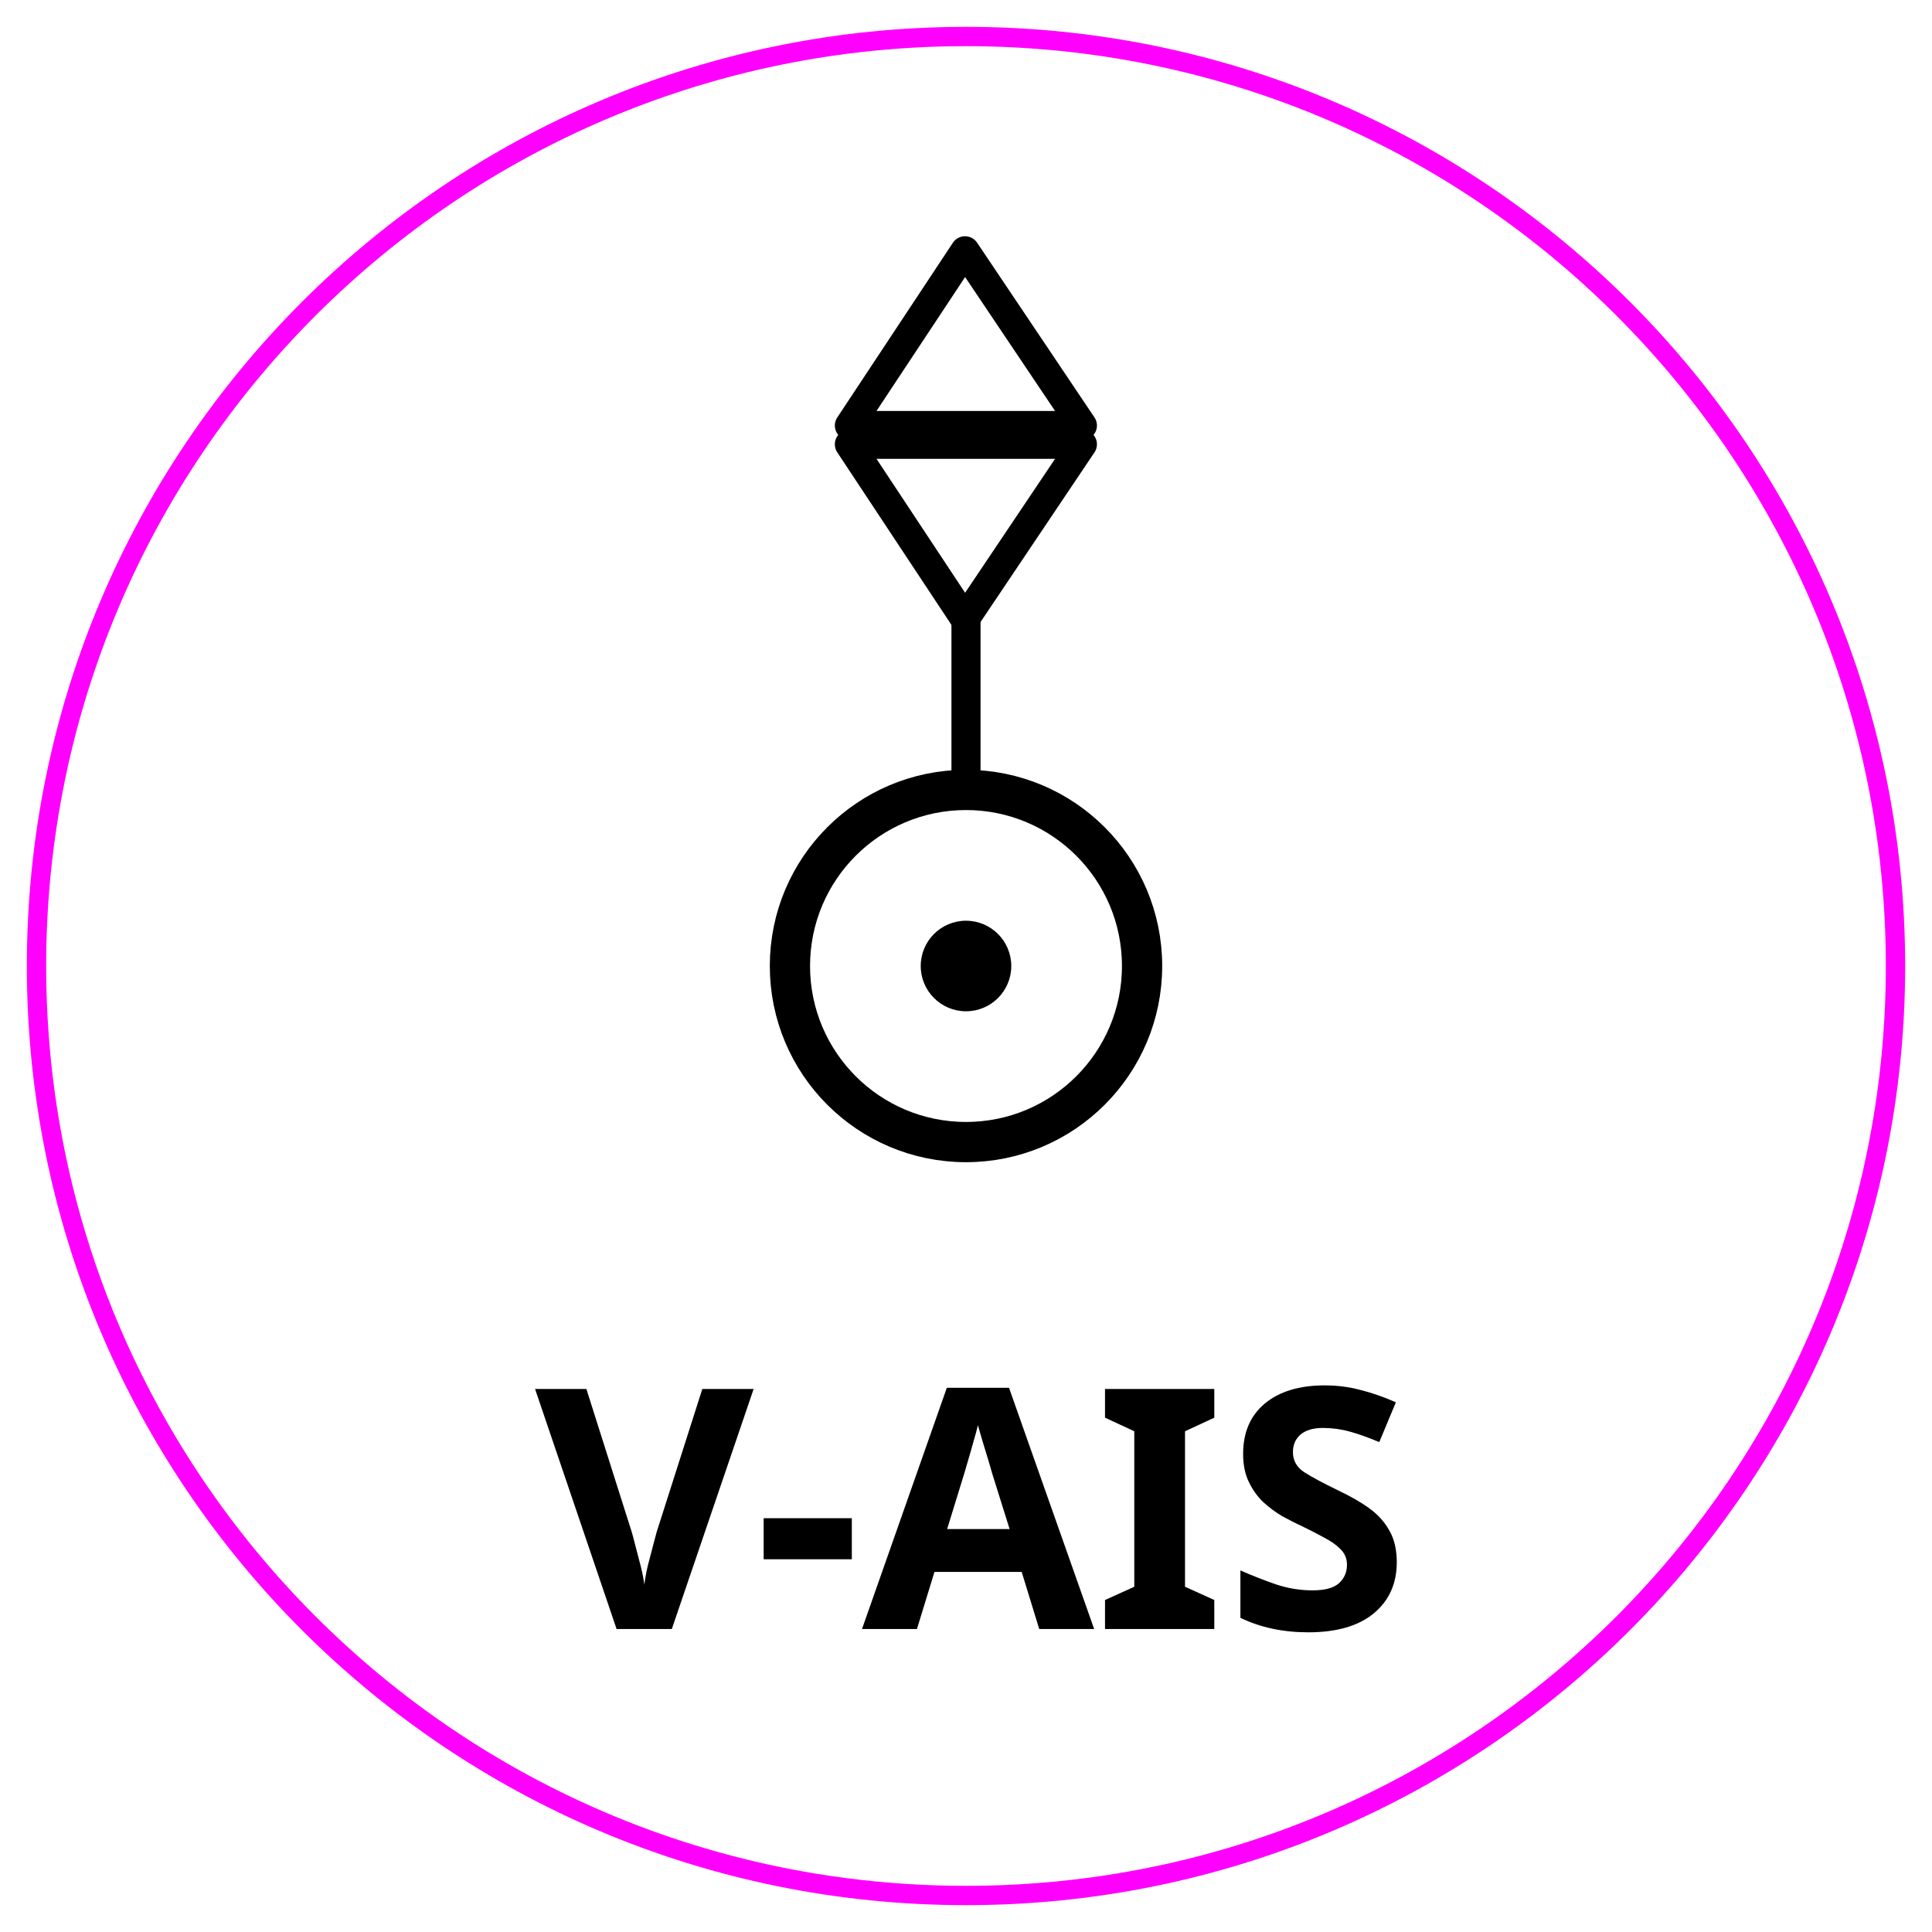
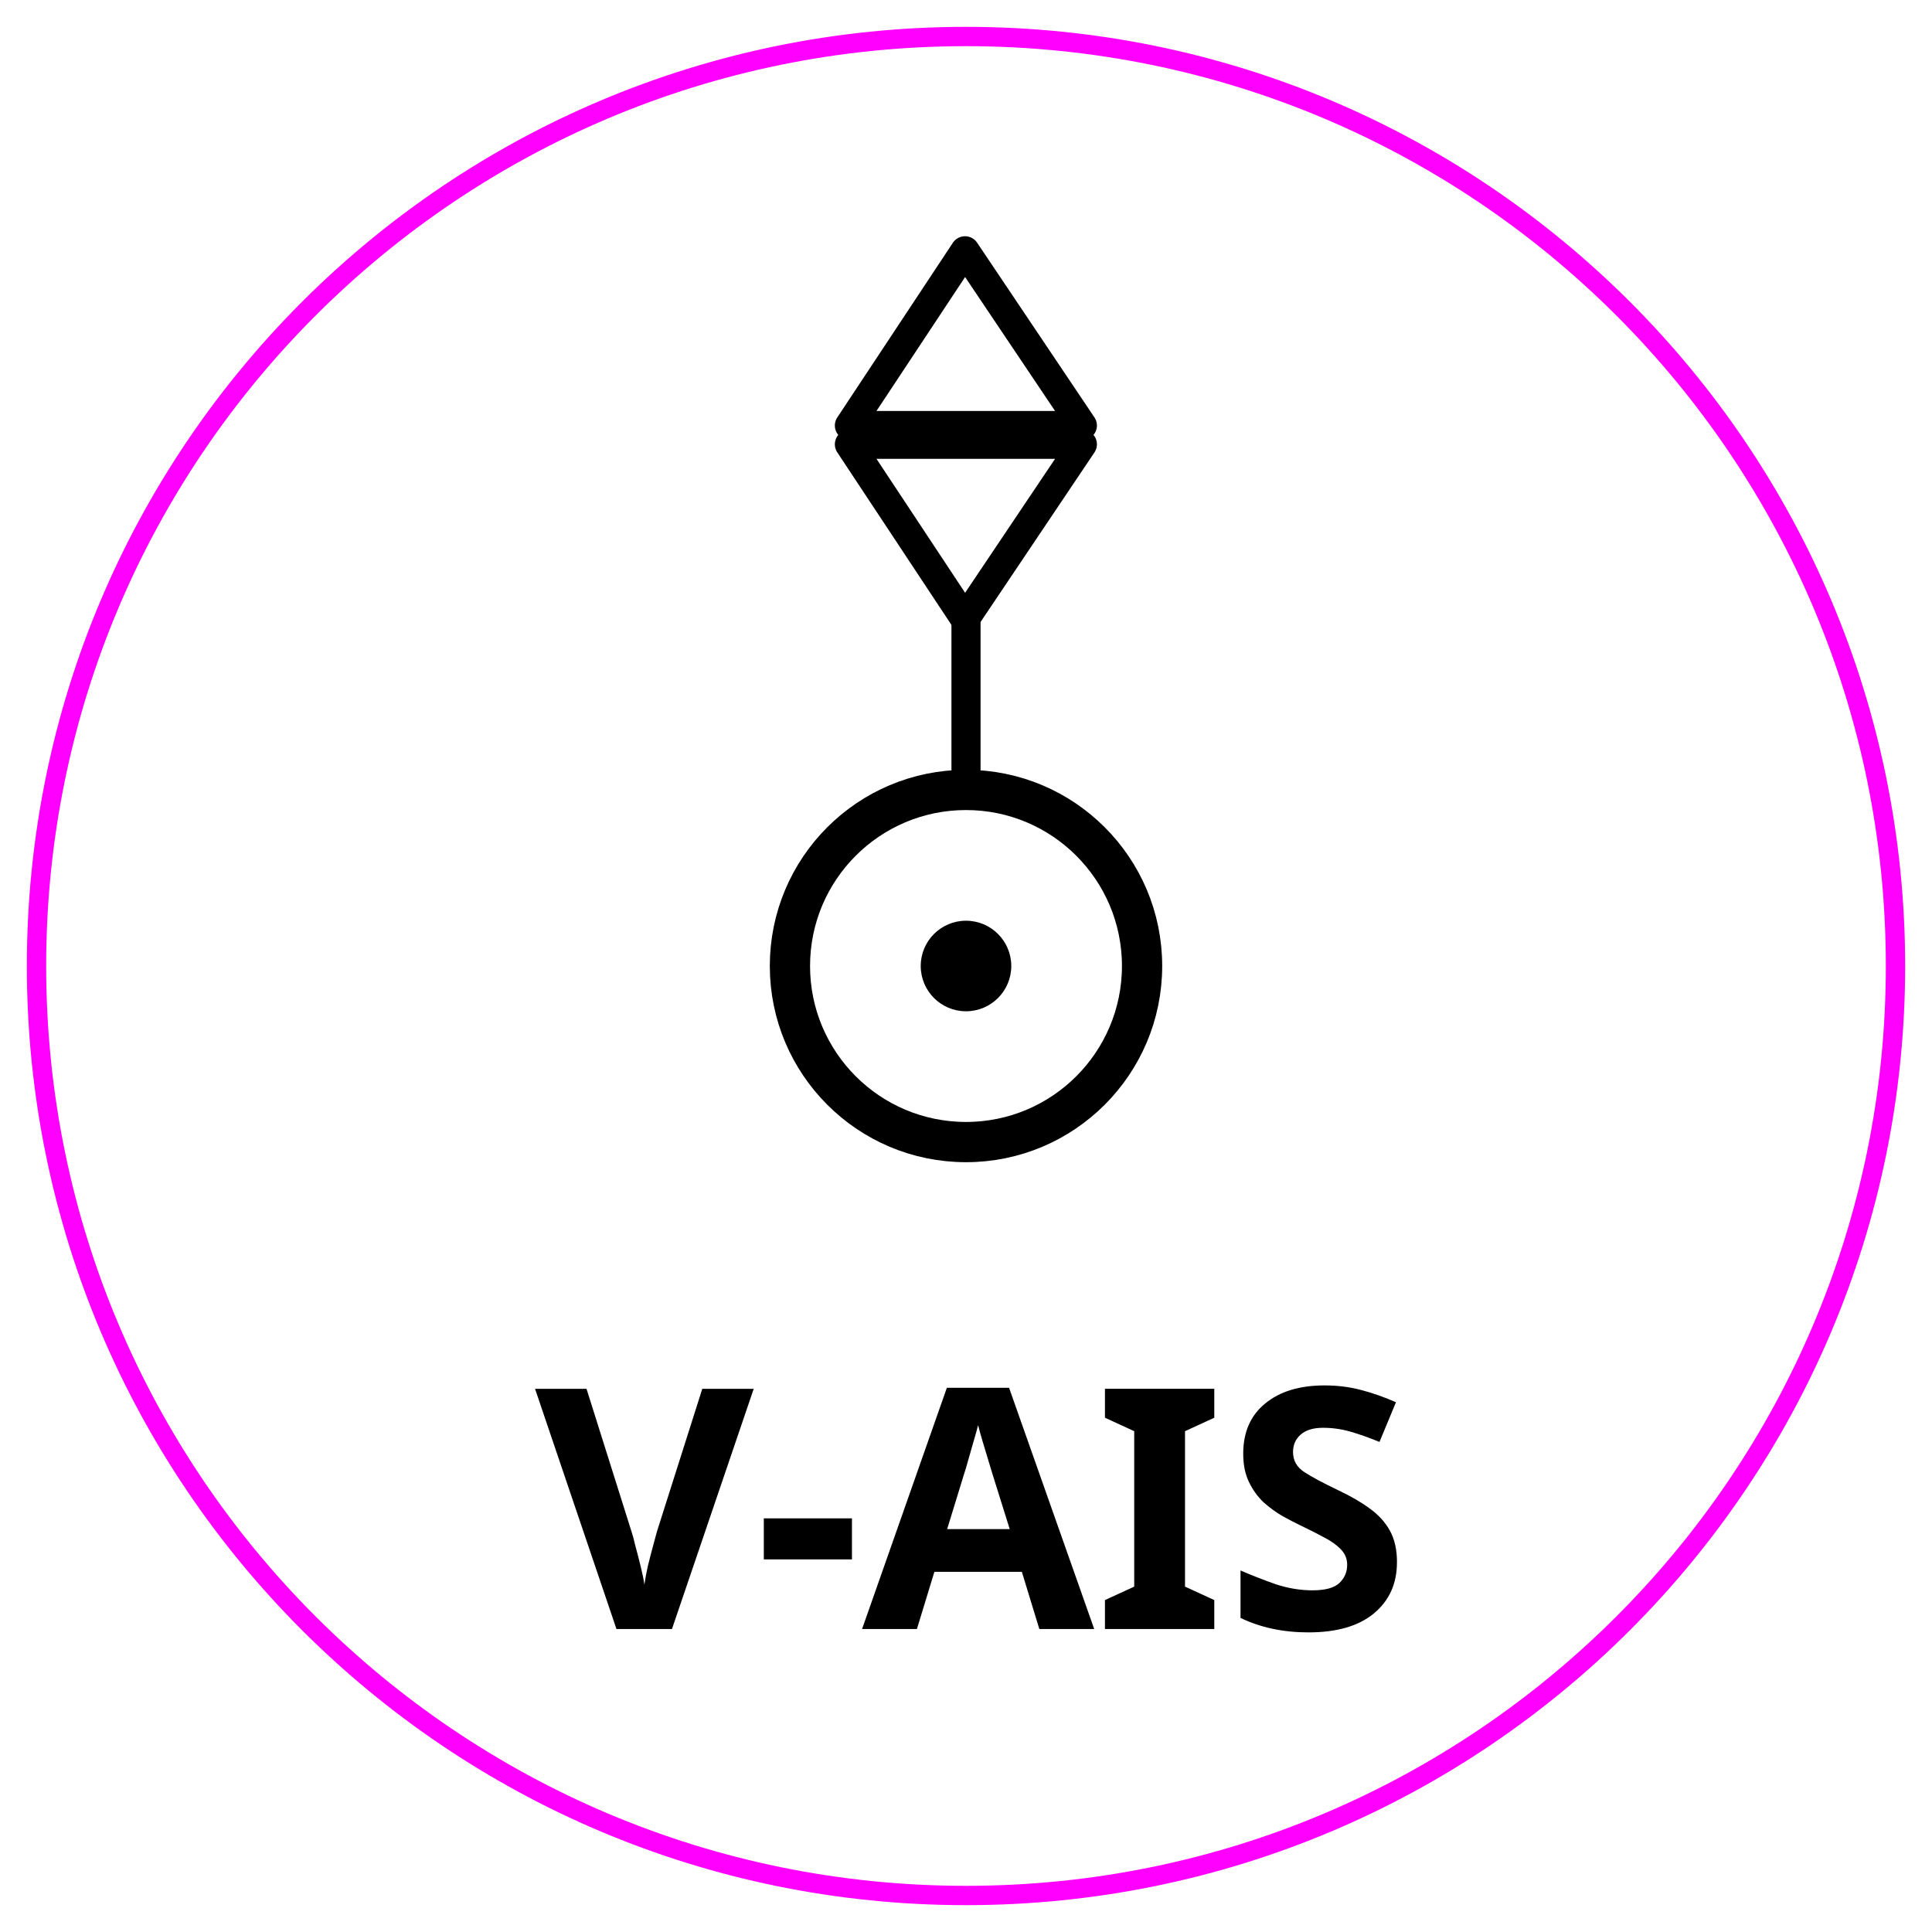
- <svg xmlns="http://www.w3.org/2000/svg" xmlns:xlink="http://www.w3.org/1999/xlink" version="1.0" width="100" height="100" id="svg1" xml:space="preserve">
+ <svg xmlns="http://www.w3.org/2000/svg" version="1.0" width="100" height="100" id="svg1" xml:space="preserve">
  <defs id="defs1">
    <symbol id="dashicons-set.svg:arrow-down" viewBox="0 0 20 20">
      <path d="M 15,8 10.97,14 7,8 Z" id="path28" />
    </symbol>
  </defs>
  <g transform="matrix(0.3848826,0,0,0.3848826,-7.732387,-26.97652)" id="g1" style="stroke-width:2.598;stroke-dasharray:none;stroke:#ff00ff;stroke-opacity:1">
    <circle cx="150" cy="200" r="125" stroke="#d400d4" stroke-width="2.5" fill="none" id="circle1" style="stroke-width:2.598;stroke-dasharray:none;stroke:#ff00ff;stroke-opacity:1" />
  </g>
  <g id="g2" transform="matrix(0.5207685,0,0,0.5207685,34.37694,34.37694)">
    <circle r="4.5" cy="30" cx="30" style="fill:#000000;fill-opacity:1;stroke:none" id="circle1-3" />
    <circle r="17.5" cy="30" cx="30" style="fill:none;stroke:#000000;stroke-width:4;stroke-opacity:1" id="circle2" />
  </g>
-   <text style="font-weight:600;font-size:17.413px;line-height:0px;font-family:'Noto Sans';-inkscape-font-specification:'Noto Sans, Semi-Bold';fill:#000000;stroke-width:16.454;stroke-linejoin:round;stroke-miterlimit:100" x="27.694" y="84.318" id="text6">V</text>
-   <text style="font-weight:600;font-size:17.413px;line-height:0px;font-family:'Noto Sans';-inkscape-font-specification:'Noto Sans, Semi-Bold';fill:#000000;stroke-width:16.454;stroke-linejoin:round;stroke-miterlimit:100" x="39.012" y="84.318" id="text5">-</text>
-   <text style="font-weight:600;font-size:17.413px;line-height:0px;font-family:'Noto Sans';-inkscape-font-specification:'Noto Sans, Semi-Bold';fill:#000000;stroke-width:16.454;stroke-linejoin:round;stroke-miterlimit:100" x="44.619" y="84.318" id="text4">A</text>
-   <text style="font-weight:600;font-size:17.413px;line-height:0px;font-family:'Noto Sans';-inkscape-font-specification:'Noto Sans, Semi-Bold';fill:#000000;stroke-width:16.454;stroke-linejoin:round;stroke-miterlimit:100" x="56.634" y="84.318" id="text3">I</text>
-   <text style="font-weight:600;font-size:17.413px;line-height:0px;font-family:'Noto Sans';-inkscape-font-specification:'Noto Sans, Semi-Bold';fill:#000000;stroke-width:16.454;stroke-linejoin:round;stroke-miterlimit:100" x="63.408" y="84.318" id="text1">S</text>
-   <use xlink:href="#dashicons-set.svg:arrow-down" width="20" height="20" style="fill:none;stroke:#000000;stroke-linejoin:round;stroke-opacity:1" id="use1" transform="matrix(1.507295,0,0,-1.507295,33.41389,34.08372)" />
-   <use xlink:href="#dashicons-set.svg:arrow-down" width="20" height="20" style="fill:none;stroke:#000000;stroke-linejoin:round;stroke-opacity:1" id="use1-8" transform="matrix(1.507295,0,0,1.507295,33.41389,10.9383)" />
+   <path d="M 39.012,71.885 34.781,84.318 H 31.908 L 27.694,71.885 h 2.664 l 2.333,7.401 q 0.07,0.192 0.192,0.714 0.139,0.505 0.279,1.08 0.139,0.557 0.192,0.94 0.052,-0.383 0.174,-0.94 0.139,-0.575 0.279,-1.08 0.139,-0.522 0.192,-0.714 l 2.351,-7.401 z" id="text6" style="font-weight:600;font-size:17.413px;line-height:0px;font-family:'Noto Sans';-inkscape-font-specification:'Noto Sans, Semi-Bold';stroke-width:16.454;stroke-linejoin:round;stroke-miterlimit:100" aria-label="V" />
+   <path d="m 39.535,80.714 v -2.124 h 4.562 v 2.124 z" id="text5" style="font-weight:600;font-size:17.413px;line-height:0px;font-family:'Noto Sans';-inkscape-font-specification:'Noto Sans, Semi-Bold';stroke-width:16.454;stroke-linejoin:round;stroke-miterlimit:100" aria-label="-" />
+   <path d="m 53.796,84.318 -0.905,-2.96 h -4.527 l -0.905,2.96 h -2.838 l 4.388,-12.485 h 3.221 l 4.406,12.485 z M 51.358,76.256 q -0.087,-0.296 -0.226,-0.749 -0.139,-0.453 -0.279,-0.923 -0.139,-0.47 -0.226,-0.818 -0.087,0.348 -0.244,0.871 -0.139,0.505 -0.279,0.975 -0.122,0.453 -0.192,0.644 l -0.888,2.891 h 3.239 z" id="text4" style="font-weight:600;font-size:17.413px;line-height:0px;font-family:'Noto Sans';-inkscape-font-specification:'Noto Sans, Semi-Bold';stroke-width:16.454;stroke-linejoin:round;stroke-miterlimit:100" aria-label="A" />
+   <path d="m 62.851,84.318 h -5.659 v -1.498 l 1.515,-0.697 v -8.045 l -1.515,-0.697 v -1.498 h 5.659 v 1.498 l -1.515,0.697 v 8.045 l 1.515,0.697 z" id="text3" style="font-weight:600;font-size:17.413px;line-height:0px;font-family:'Noto Sans';-inkscape-font-specification:'Noto Sans, Semi-Bold';stroke-width:16.454;stroke-linejoin:round;stroke-miterlimit:100" aria-label="I" />
+   <path d="m 72.306,80.87 q 0,1.654 -1.202,2.647 -1.184,0.975 -3.378,0.975 -1.968,0 -3.517,-0.749 v -2.455 q 0.888,0.383 1.828,0.714 0.958,0.313 1.898,0.313 0.975,0 1.376,-0.366 0.418,-0.383 0.418,-0.958 0,-0.47 -0.331,-0.801 -0.313,-0.331 -0.853,-0.609 -0.54,-0.296 -1.236,-0.627 -0.435,-0.209 -0.94,-0.488 -0.505,-0.296 -0.975,-0.714 -0.453,-0.435 -0.749,-1.045 -0.296,-0.609 -0.296,-1.463 0,-1.672 1.132,-2.595 1.132,-0.94 3.082,-0.94 0.975,0 1.846,0.226 0.888,0.226 1.846,0.644 l -0.853,2.055 q -0.853,-0.348 -1.532,-0.54 -0.679,-0.192 -1.393,-0.192 -0.749,0 -1.149,0.348 -0.401,0.348 -0.401,0.905 0,0.662 0.592,1.045 0.592,0.383 1.759,0.94 0.958,0.453 1.619,0.94 0.679,0.488 1.045,1.149 0.366,0.662 0.366,1.637 z" id="text1" style="font-weight:600;font-size:17.413px;line-height:0px;font-family:'Noto Sans';-inkscape-font-specification:'Noto Sans, Semi-Bold';stroke-width:16.454;stroke-linejoin:round;stroke-miterlimit:100" aria-label="S" />
+   <path d="m 56.023,22.025 -6.074,-9.044 -5.984,9.044 z" id="path2" style="fill:none;stroke:#000000;stroke-width:1.507;stroke-linejoin:round;stroke-opacity:1" />
+   <path d="m 56.023,22.997 -6.074,9.044 -5.984,-9.044 z" id="path3" style="fill:none;stroke:#000000;stroke-width:1.507;stroke-linejoin:round;stroke-opacity:1" />
  <path style="fill:none;stroke:#000000;stroke-width:1.507;stroke-linecap:round;stroke-linejoin:round;stroke-miterlimit:100;stroke-dasharray:none;stroke-opacity:1" d="m 50,31.873 v 9.178" id="path1" />
</svg>
